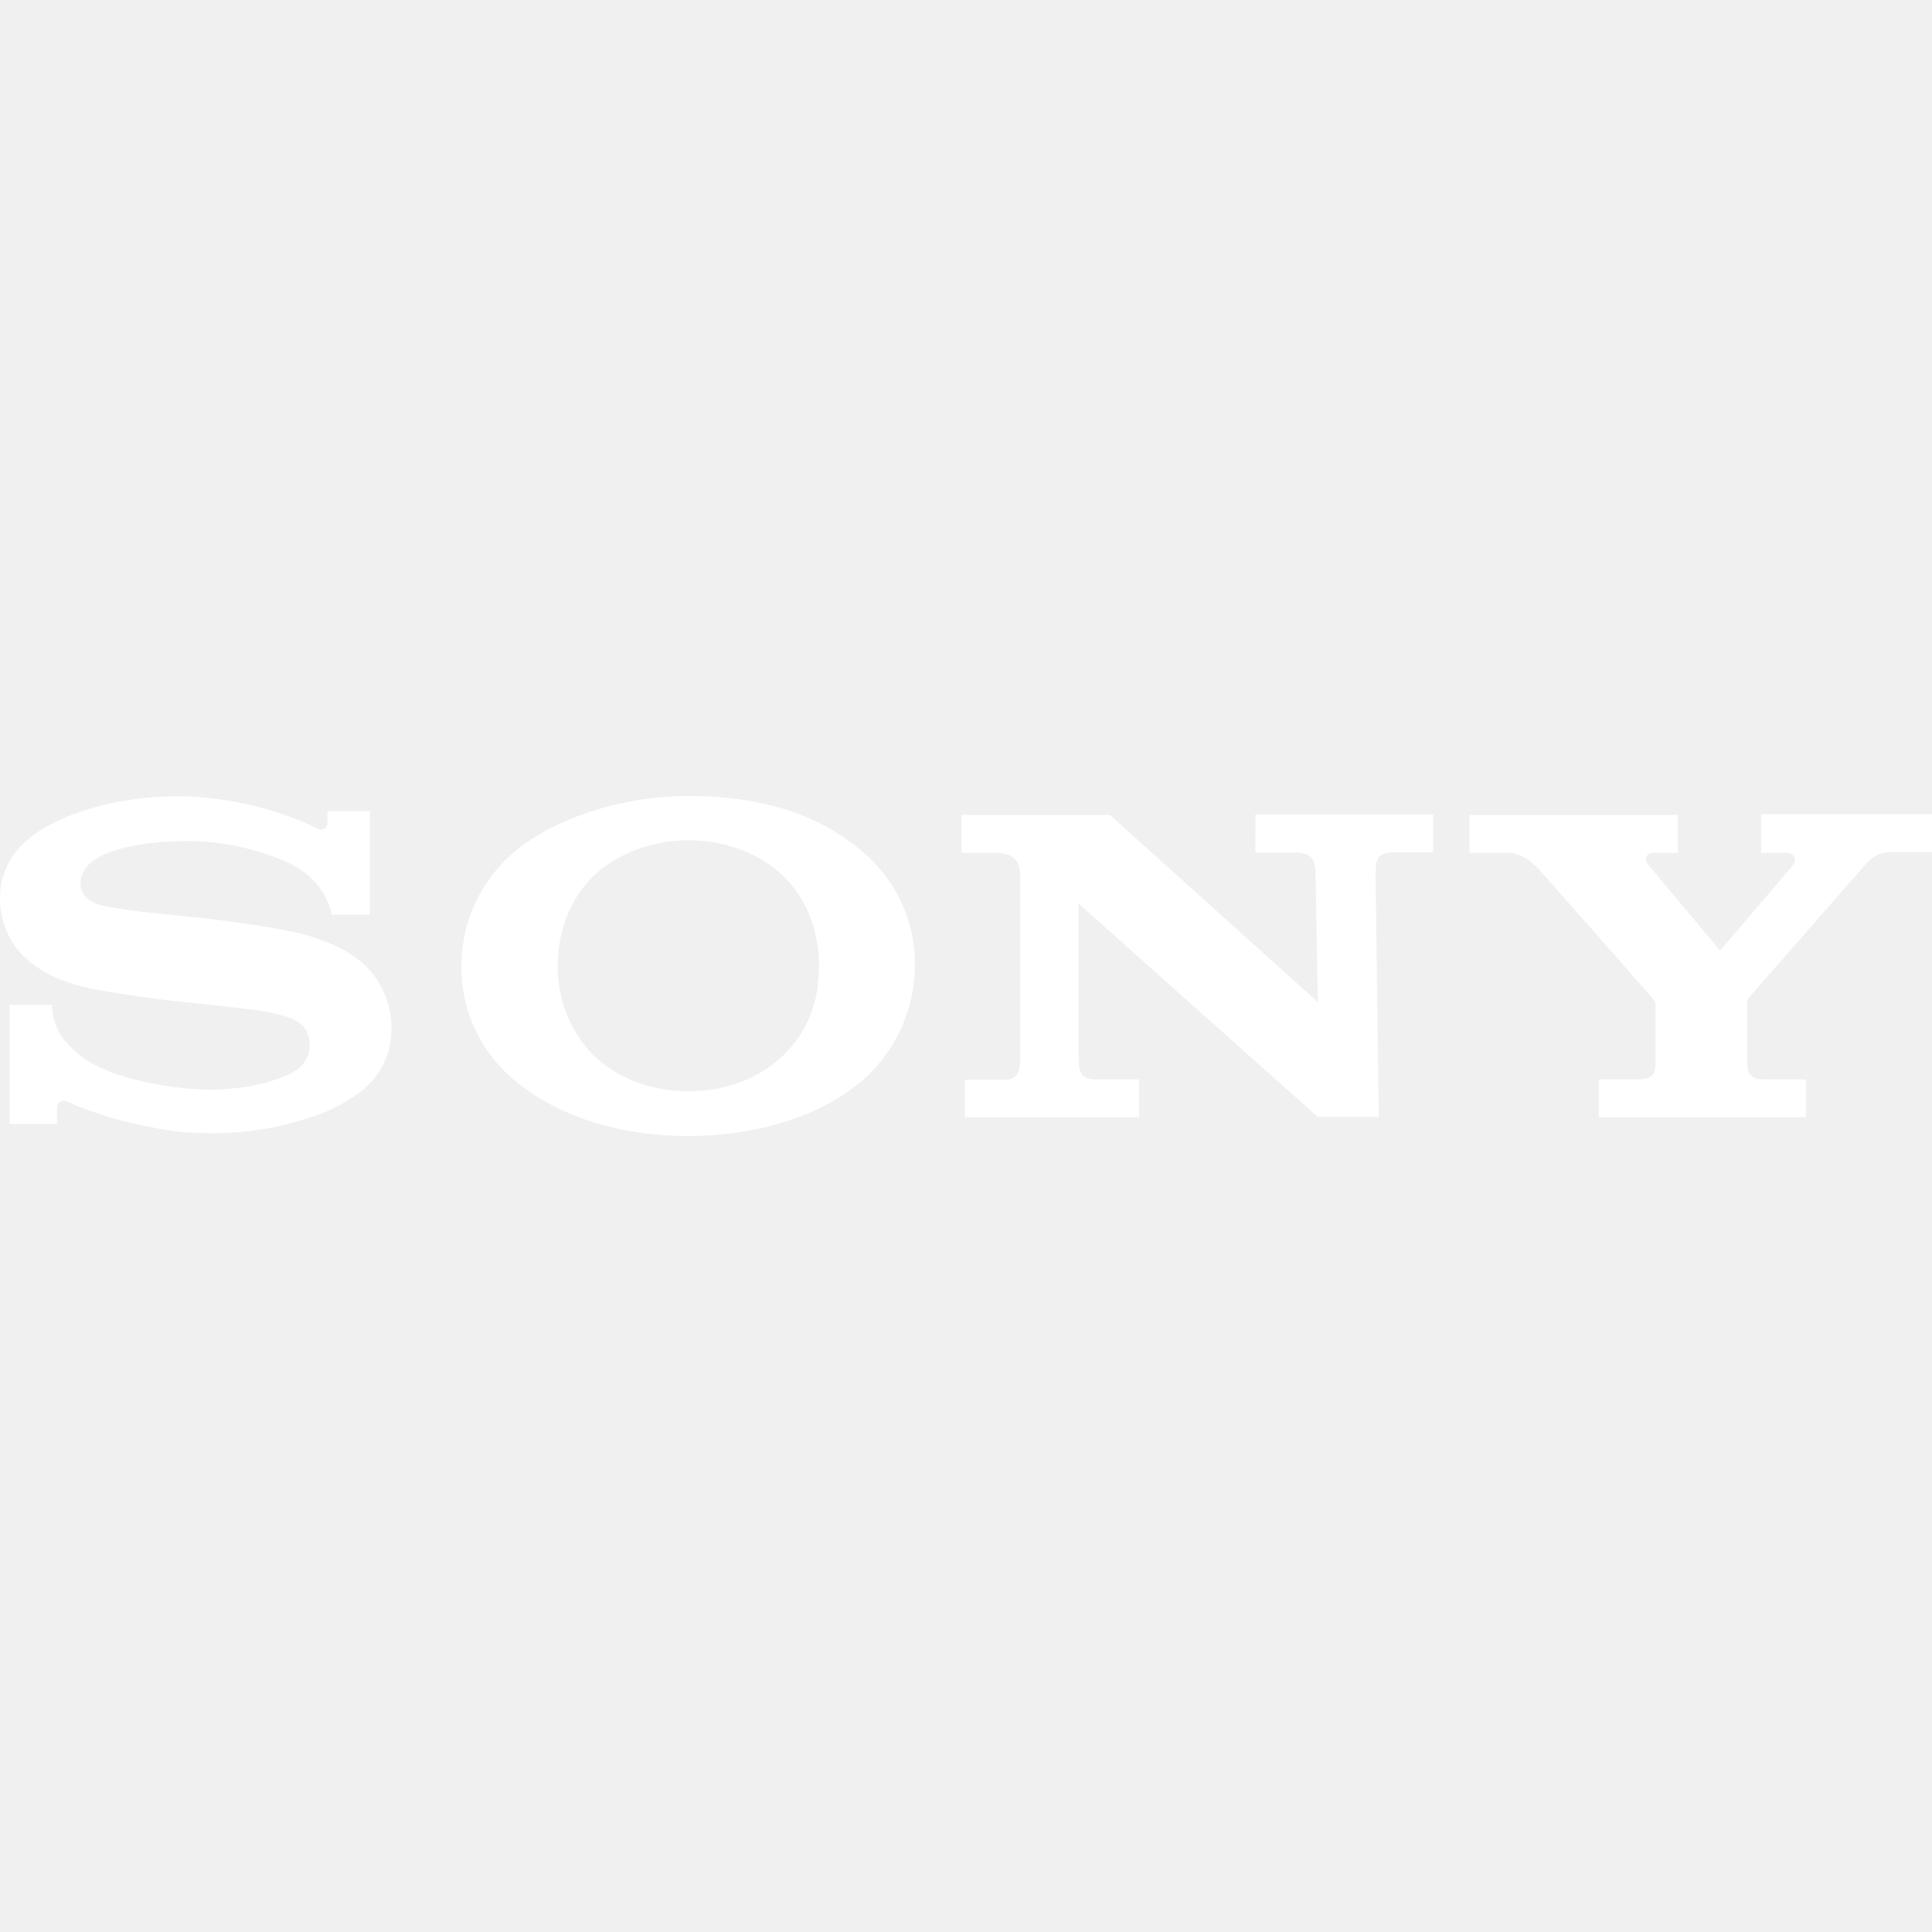
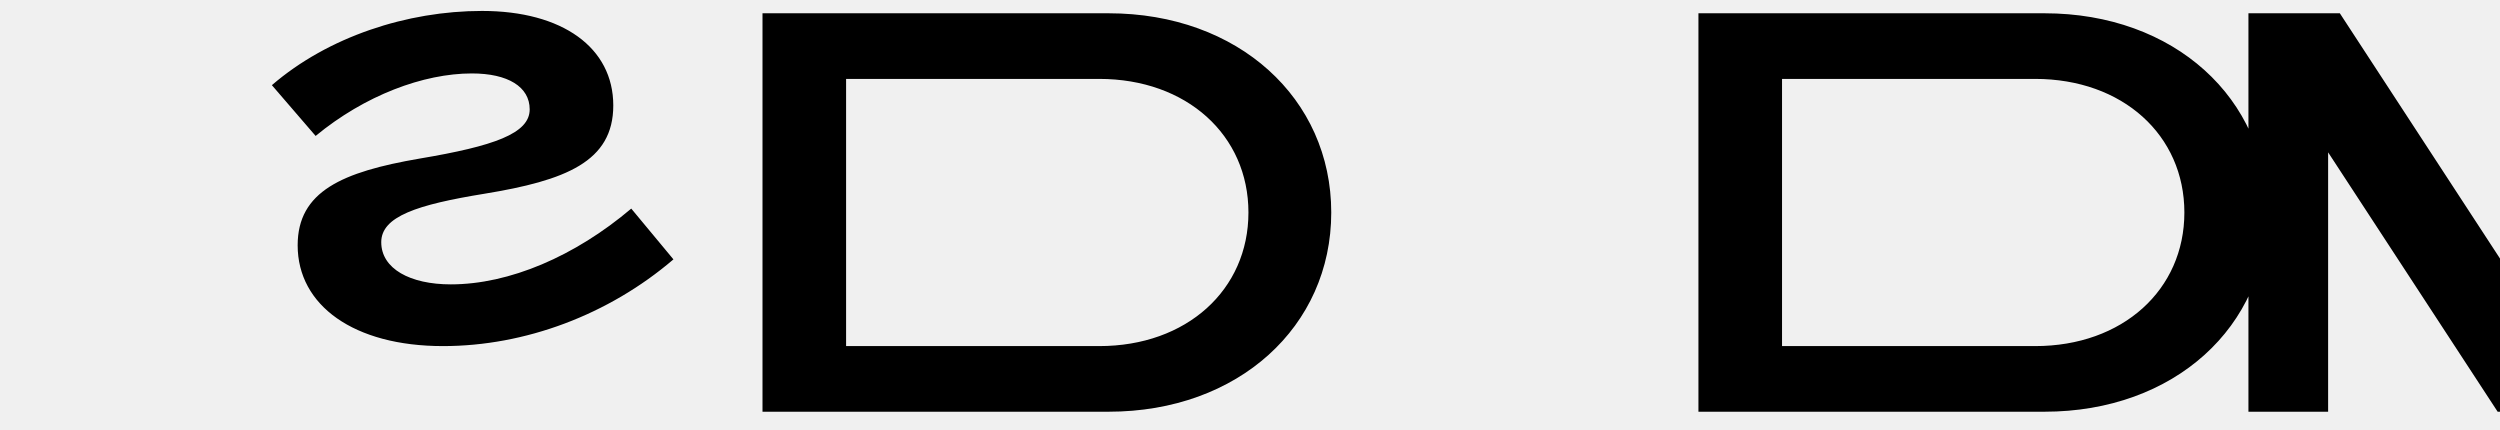
- <svg xmlns="http://www.w3.org/2000/svg" fill="#FFFFFF" role="img" viewBox="0 0 24 24">
-   <path d="M8.55 9.888c.921 0 1.657.23 2.221.742.385.348.6.845.594 1.367a1.908 1.908 0 0 1-.594 1.373c-.527.485-1.348.742-2.221.742-.873 0-1.679-.258-2.215-.742-.391-.348-.609-.848-.603-1.373 0-.518.218-1.015.603-1.367.5-.455 1.385-.742 2.215-.742zm.003 3.669c.461 0 .888-.161 1.188-.458.3-.3.433-.66.433-1.103 0-.424-.148-.821-.433-1.103-.294-.291-.733-.455-1.188-.455s-.894.164-1.191.455c-.285.282-.433.679-.433 1.103-.006.409.148.806.433 1.103.297.294.733.458 1.191.458zm-4.842-1.966c.161.042.315.094.467.164a1.352 1.352 0 0 1 .379.258c.197.206.309.482.306.766a.964.964 0 0 1-.379.779 2.066 2.066 0 0 1-.709.348 3.723 3.723 0 0 1-1.194.17c-.352 0-.547-.041-.814-.096l-.077-.016c-.294-.067-.582-.158-.858-.279a.07.07 0 0 0-.042-.012c-.045 0-.082.039-.082.085v.203H.121v-1.479h.524a.756.756 0 0 0 .136.418c.212.261.439.361.657.44.367.121.751.185 1.136.197.553 0 .876-.134.946-.163l.009-.004.006-.002c.062-.023.312-.114.312-.392 0-.274-.234-.334-.387-.373l-.022-.006c-.171-.046-.562-.087-.99-.132l-.153-.016c-.485-.051-.97-.127-1.197-.176-.498-.11-.694-.292-.816-.405l-.008-.008A1.019 1.019 0 0 1 0 11.161c0-.497.339-.797.757-.982.445-.2.976-.288 1.439-.288.821.003 1.488.27 1.727.394.097.051.145-.012.145-.061v-.148h.527v1.288h-.473a.906.906 0 0 0-.294-.491 1.289 1.289 0 0 0-.297-.179c-.397-.167-.821-.252-1.251-.245-.442 0-.867.085-1.079.215-.133.082-.2.185-.2.306 0 .173.145.242.218.264.197.06.633.103.972.137.074.007.143.014.204.021.327.033 1.012.124 1.315.2zm18.167-.997v-.479H24v.47h-.476c-.173 0-.242.033-.373.179l-1.427 1.63a.098.098 0 0 0-.018.07v.742a1.106 1.106 0 0 0 .012.103.15.15 0 0 0 .1.091.937.937 0 0 0 .13.009h.485v.47h-2.572v-.47h.461a.934.934 0 0 0 .13-.009.163.163 0 0 0 .103-.091.563.563 0 0 0 .009-.1v-.742c0-.024 0-.024-.033-.064a606.759 606.759 0 0 0-1.412-1.603c-.076-.079-.206-.206-.406-.206h-.458v-.47h2.588v.47h-.312c-.07 0-.118.07-.058.145 0 0 .87 1.039.879 1.051.009.012.015.012.027.003.012-.009.894-1.045.9-1.054a.091.091 0 0 0-.018-.127.11.11 0 0 0-.061-.018zm-6.284-.003h.485c.221 0 .261.085.264.291l.027 1.566-2.582-2.324H11.944v.47h.412c.297 0 .318.164.318.309v2.214c0.0.129.001.295-.182.295h-.506v.467h2.163v-.47h-.527c-.212 0-.221-.097-.224-.303v-1.882l2.972 2.651h.757l-.039-2.997c.003-.218.018-.291.242-.291h.473v-.47H15.595Z" />
+ <svg xmlns="http://www.w3.org/2000/svg" viewBox="0 0 1280 220" width="1280" height="220">
+   <path fill="#000000" d="M152.4 125.6c0-27.6 22.8-37.6 62.4-44.4 38-6.4 56.4-12.8 56.4-25.2 0-11.6-11.2-18.4-29.6-18.4-24.8 0-54.8 11.2-80 32l-22.4-26c28.8-24.8 69.2-38 107.6-38 41.2 0 67.2 18.8 67.2 48.4 0 28.8-24.4 38.4-66 45.2-34.4 5.6-52.8 11.6-52.8 24.8 0 13.6 14.8 21.6 35.6 21.6 30 0 63.6-14.4 92.4-38.8l21.6 26c-33.2 28.4-76 44.4-118 44.4-45.6 0-74.4-20.8-74.4-51.6zm238-118.8h177.2c66.4 0 114 43.6 114 102s-47.6 102-114 102H390.4V6.8zm42.8 33.6v136.8h129.6c44.8 0 76.4-28.8 76.4-68.4s-31.6-68.4-76.4-68.4H433.2zm436.4-33.6h177.2c66.4 0 114 43.6 114 102s-47.6 102-114 102H869.6V6.8zm42.8 33.6v136.8h129.6c44.8 0 76.4-28.8 76.4-68.4s-31.6-68.4-76.4-68.4H912.4zm238.8-33.6h46.8l82.8 126.8V6.8h40.8v204h-42.8l-86.8-132.8v132.8h-40.8V6.8z" />
</svg>
